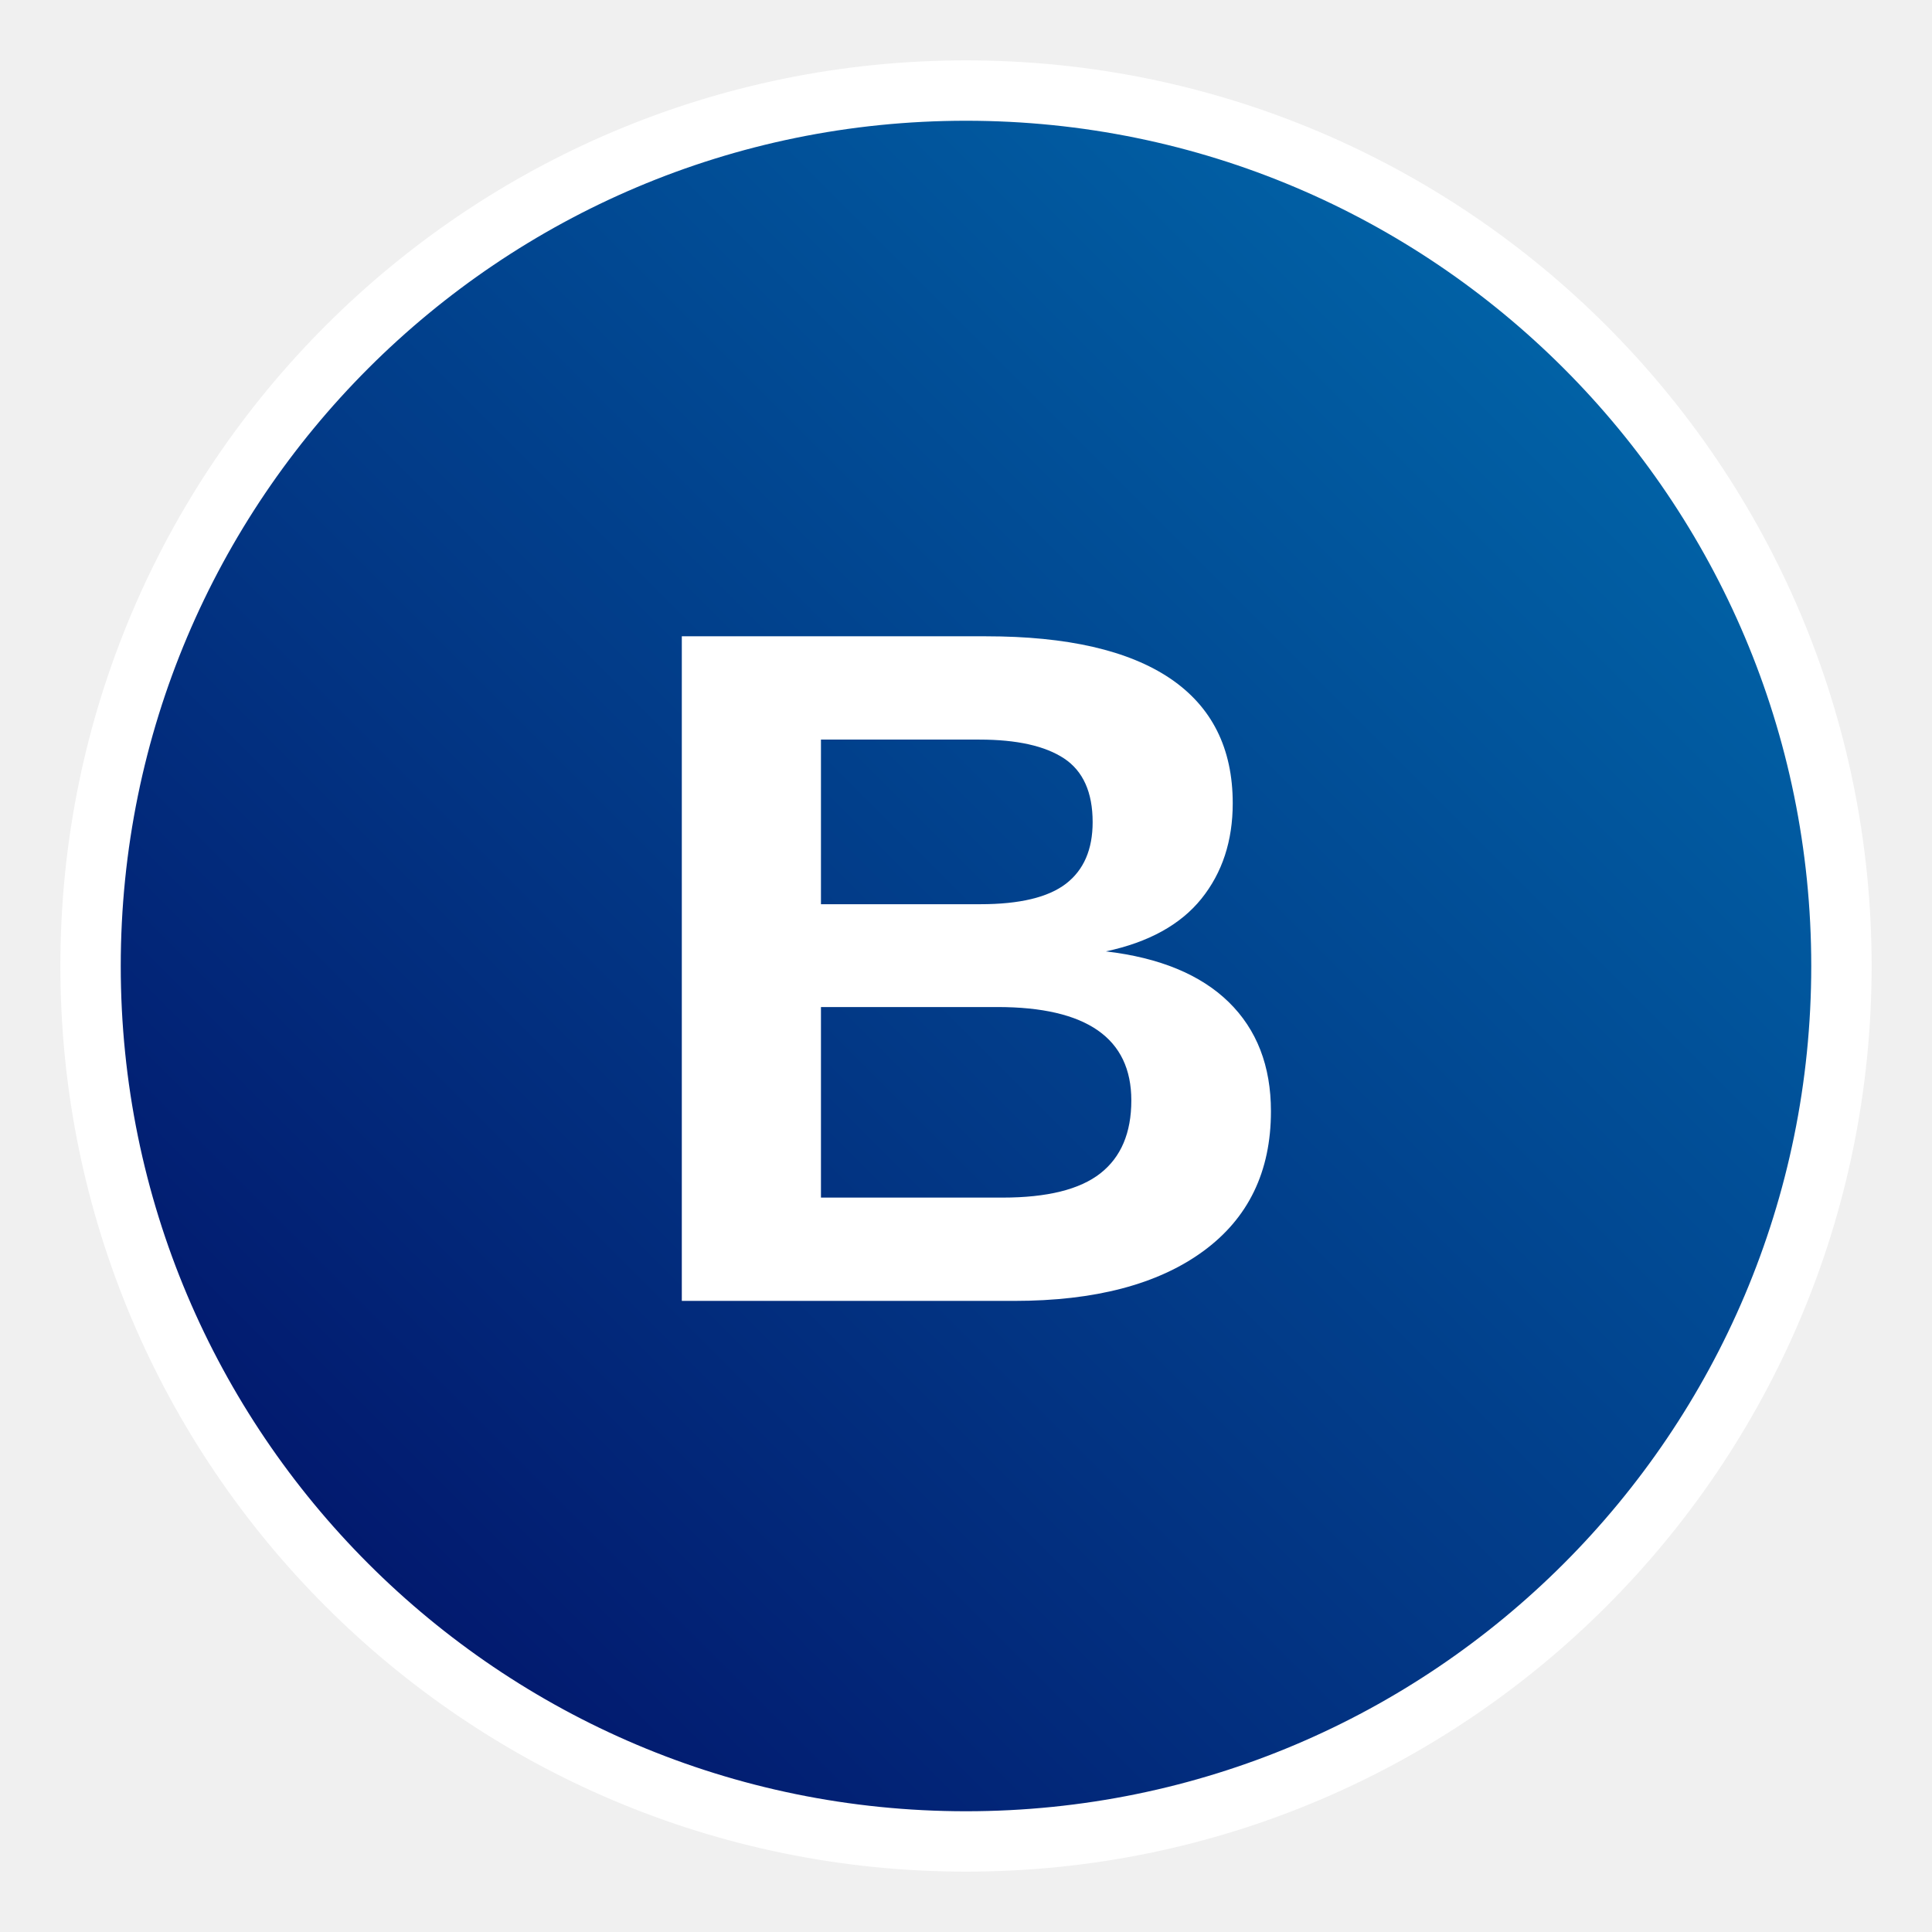
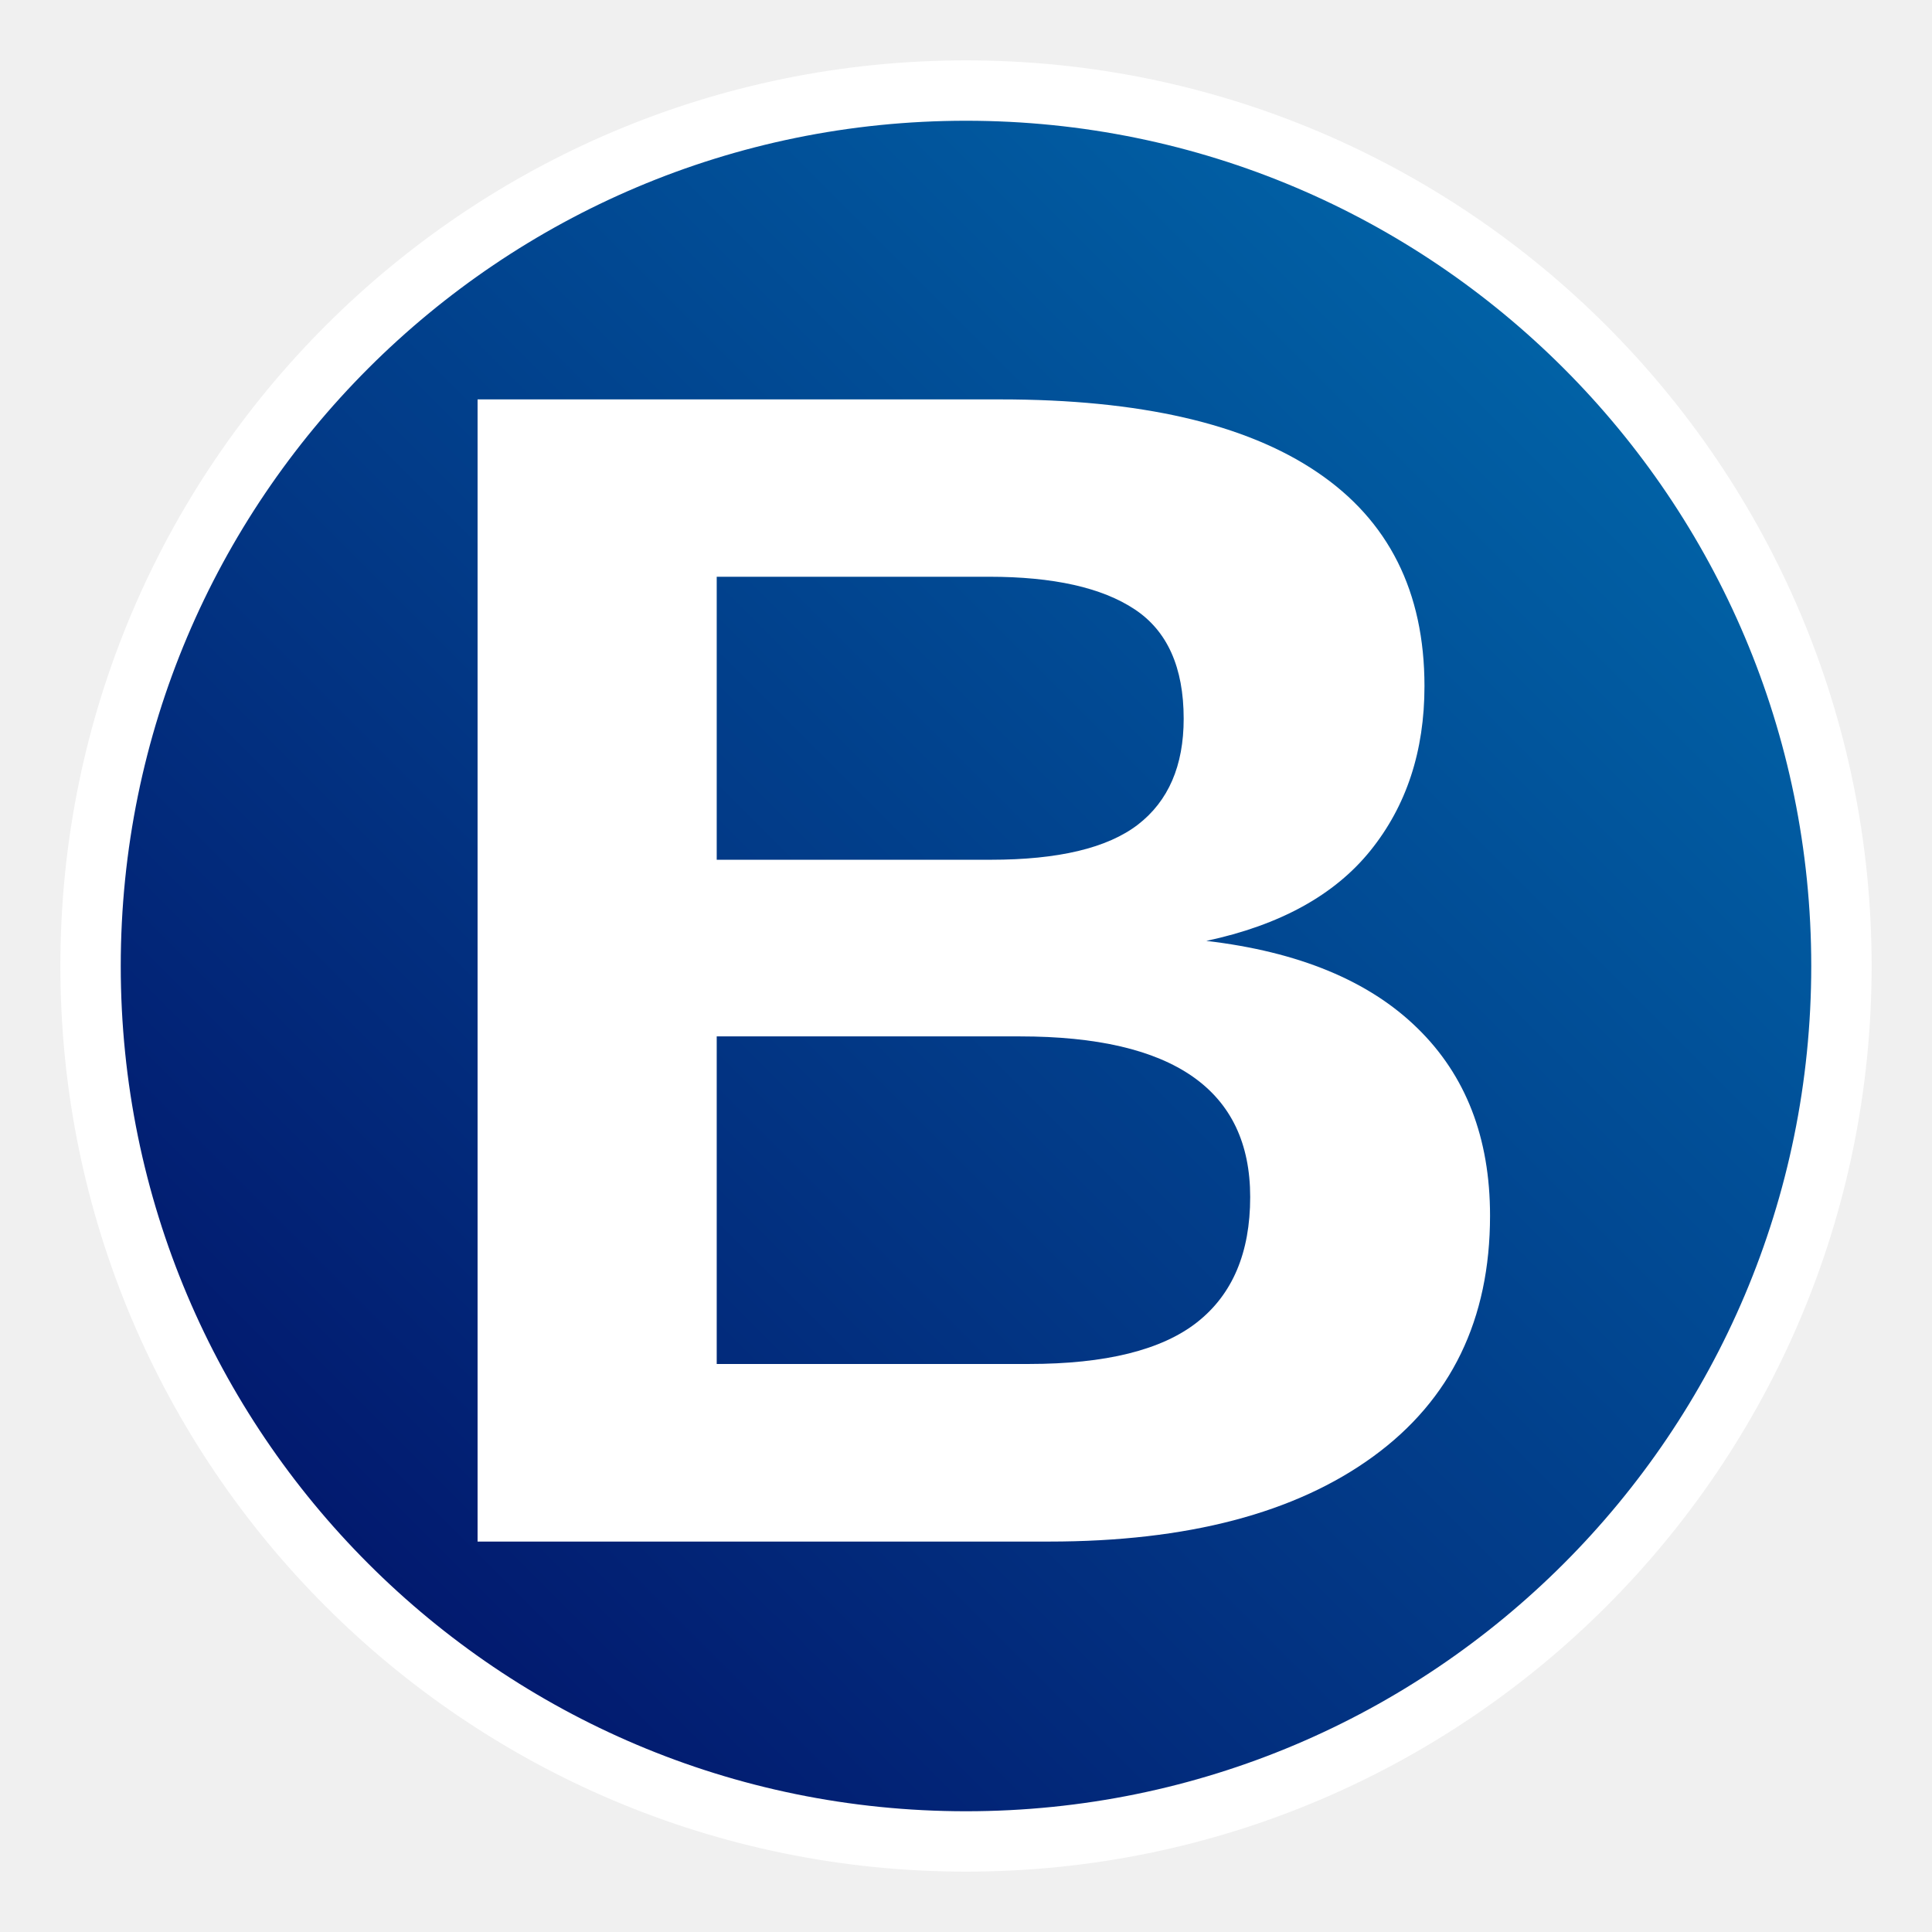
<svg xmlns="http://www.w3.org/2000/svg" viewBox="0 0 128 128">
  <defs>
    <linearGradient id="g" x1="0" y1="128" x2="128" y2="0" gradientUnits="userSpaceOnUse">
      <stop offset="0" stop-color="#03045e" />
      <stop offset="1" stop-color="#0077b6" />
    </linearGradient>
  </defs>
  <circle cx="64" cy="64" r="58" fill="url(#g)" stroke="white" stroke-width="4" />
-   <text x="50%" y="50%" text-anchor="middle" dominant-baseline="central" font-family="Poppins,Arial,Helvetica,sans-serif" font-size="64" font-weight="600" fill="white">
+   <text x="50%" y="50%" text-anchor="middle" dominant-baseline="central" font-family="Poppins,Arial,Helvetica,sans-serif" font-size="110" font-weight="600" fill="white">
    B
  </text>
</svg>
